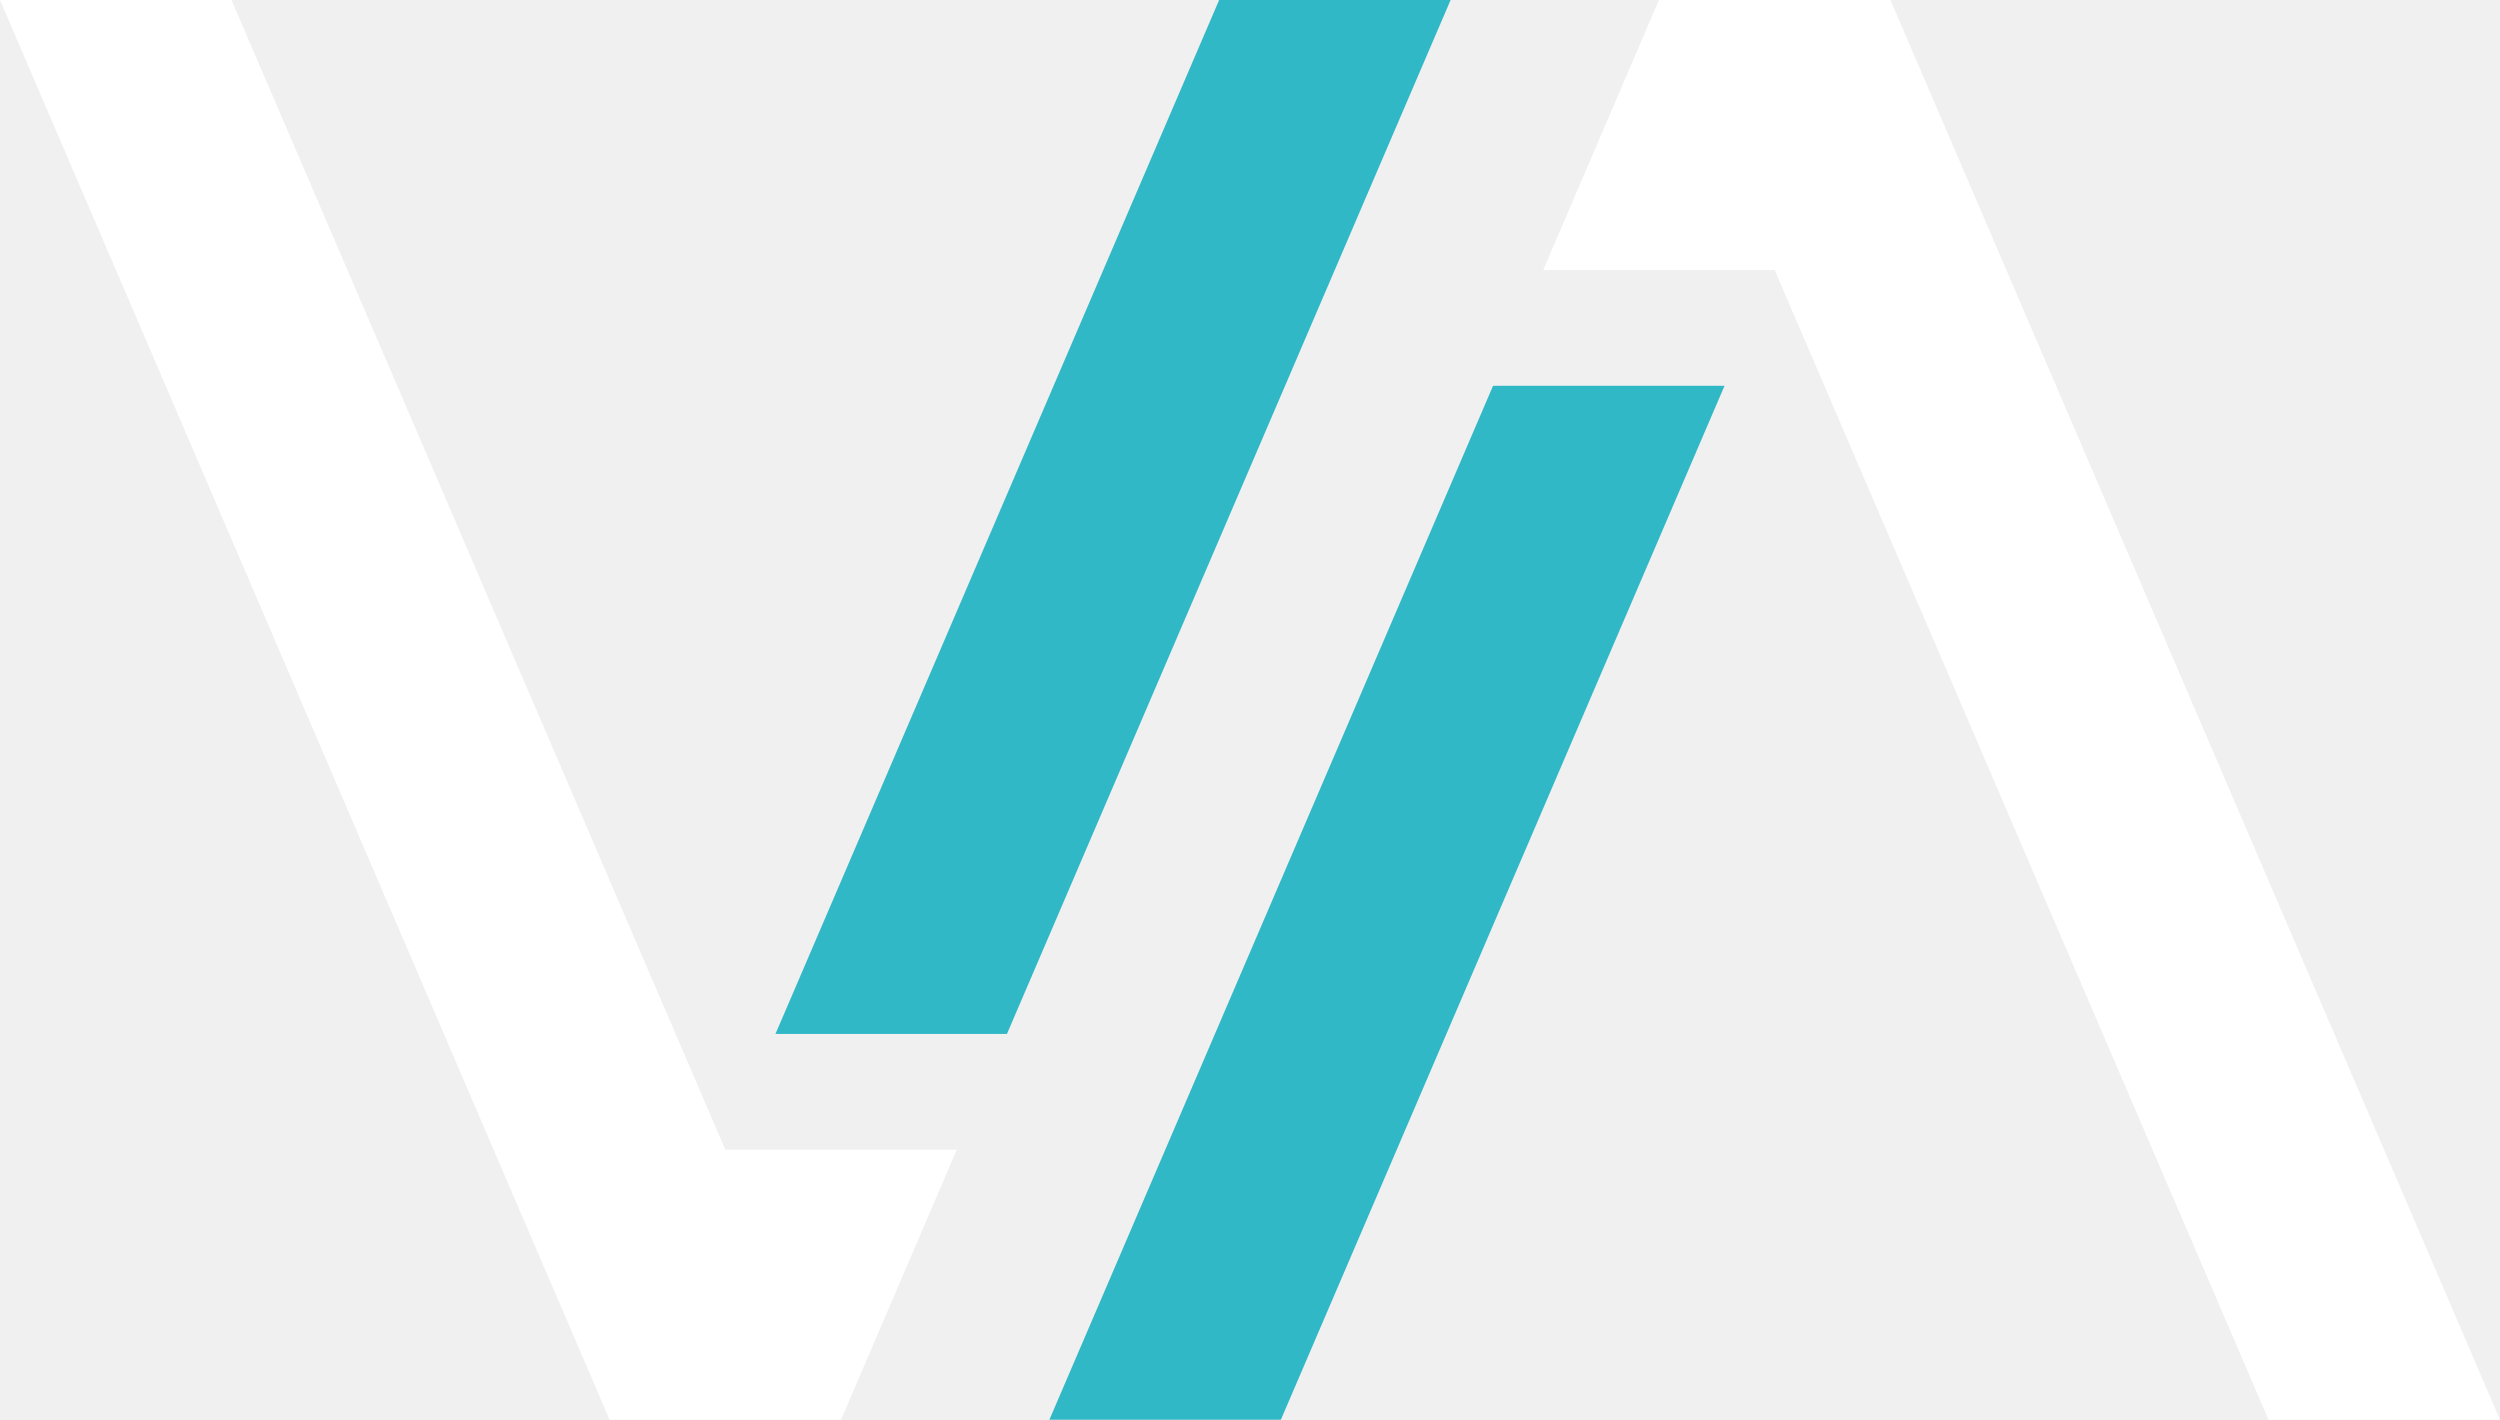
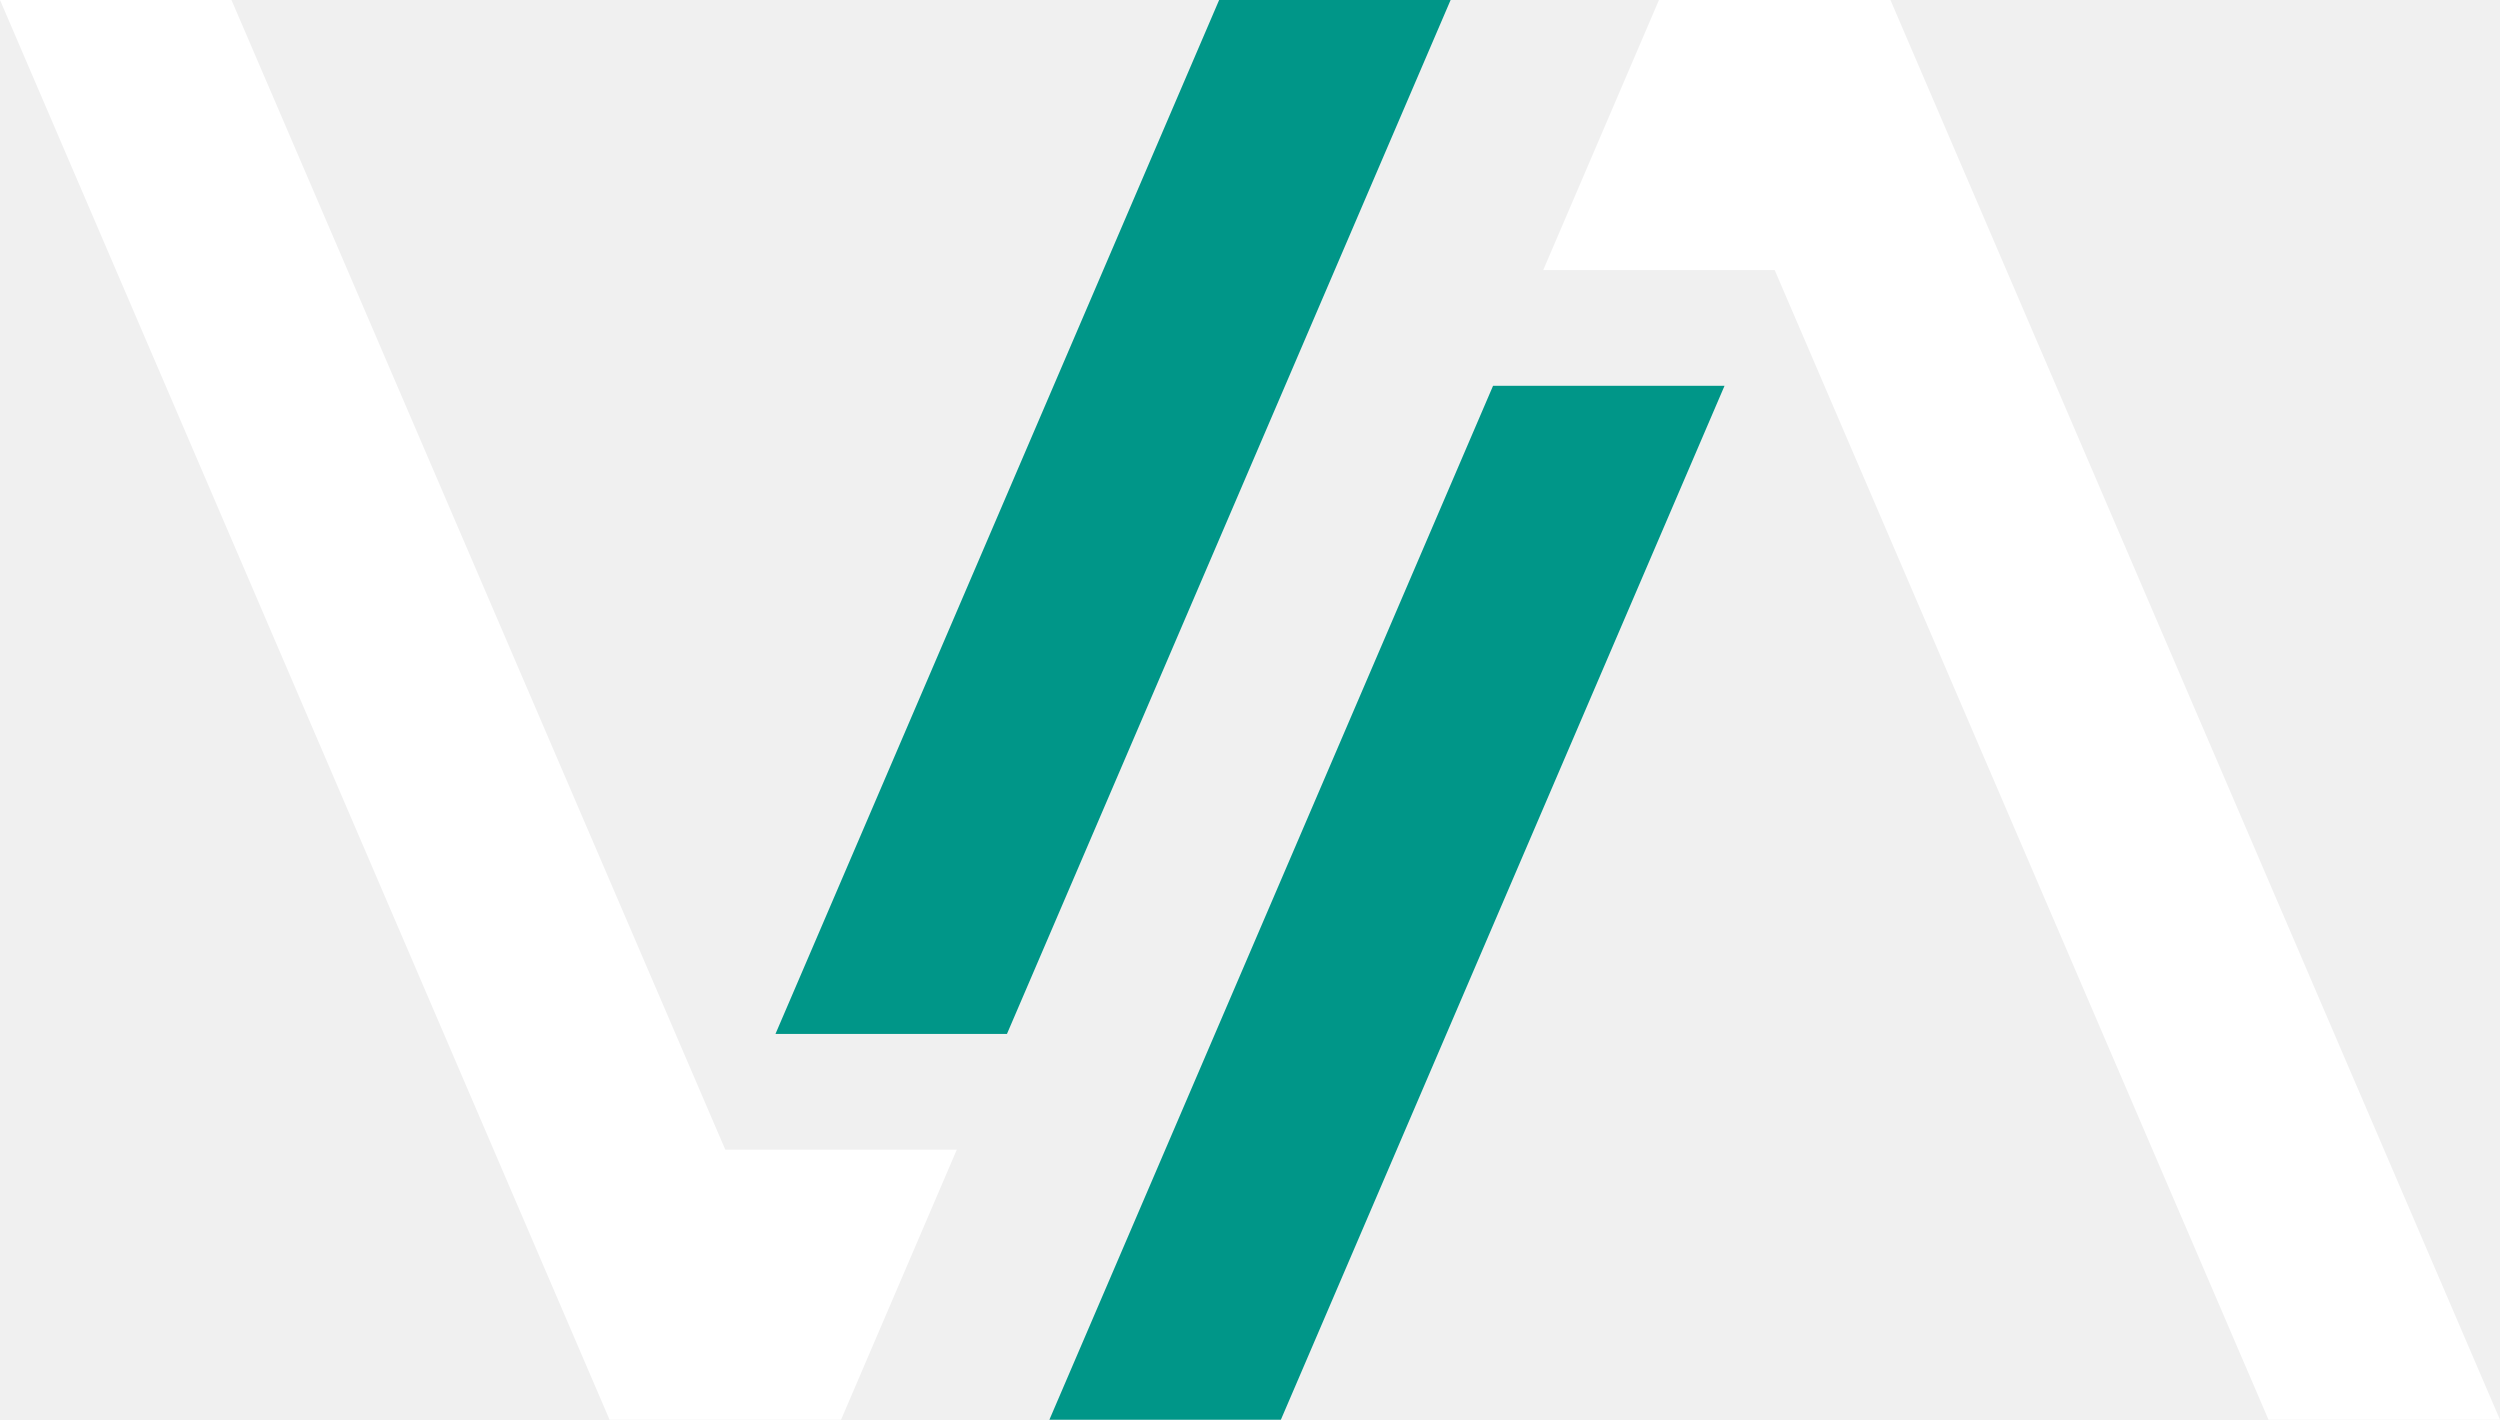
<svg xmlns="http://www.w3.org/2000/svg" width="324" height="184" viewBox="0 0 324 184" fill="none">
-   <path d="M166 184L136 184L193.5 50L223.5 50L166 184Z" fill="#31B8C6" />
+   <path d="M166 184L136 184L193.5 50L223.5 50L166 184Z" fill="#009688" />
  <path d="M200 35L215 -2.62268e-06L245 -7.86805e-06L324 184L294 184L230 35L200 35Z" fill="white" />
-   <path d="M158 5.36042e-05L188 4.57362e-05L130.5 134L100.5 134L158 5.36042e-05Z" fill="#31B8C6" />
+   <path d="M158 5.36042e-05L188 4.57362e-05L130.5 134L100.5 134L158 5.36042e-05Z" fill="#009688" />
  <path d="M124 149L109 184L79 184L1.27778e-05 9.35564e-05L30 8.56884e-05L94 149L124 149Z" fill="white" />
</svg>
